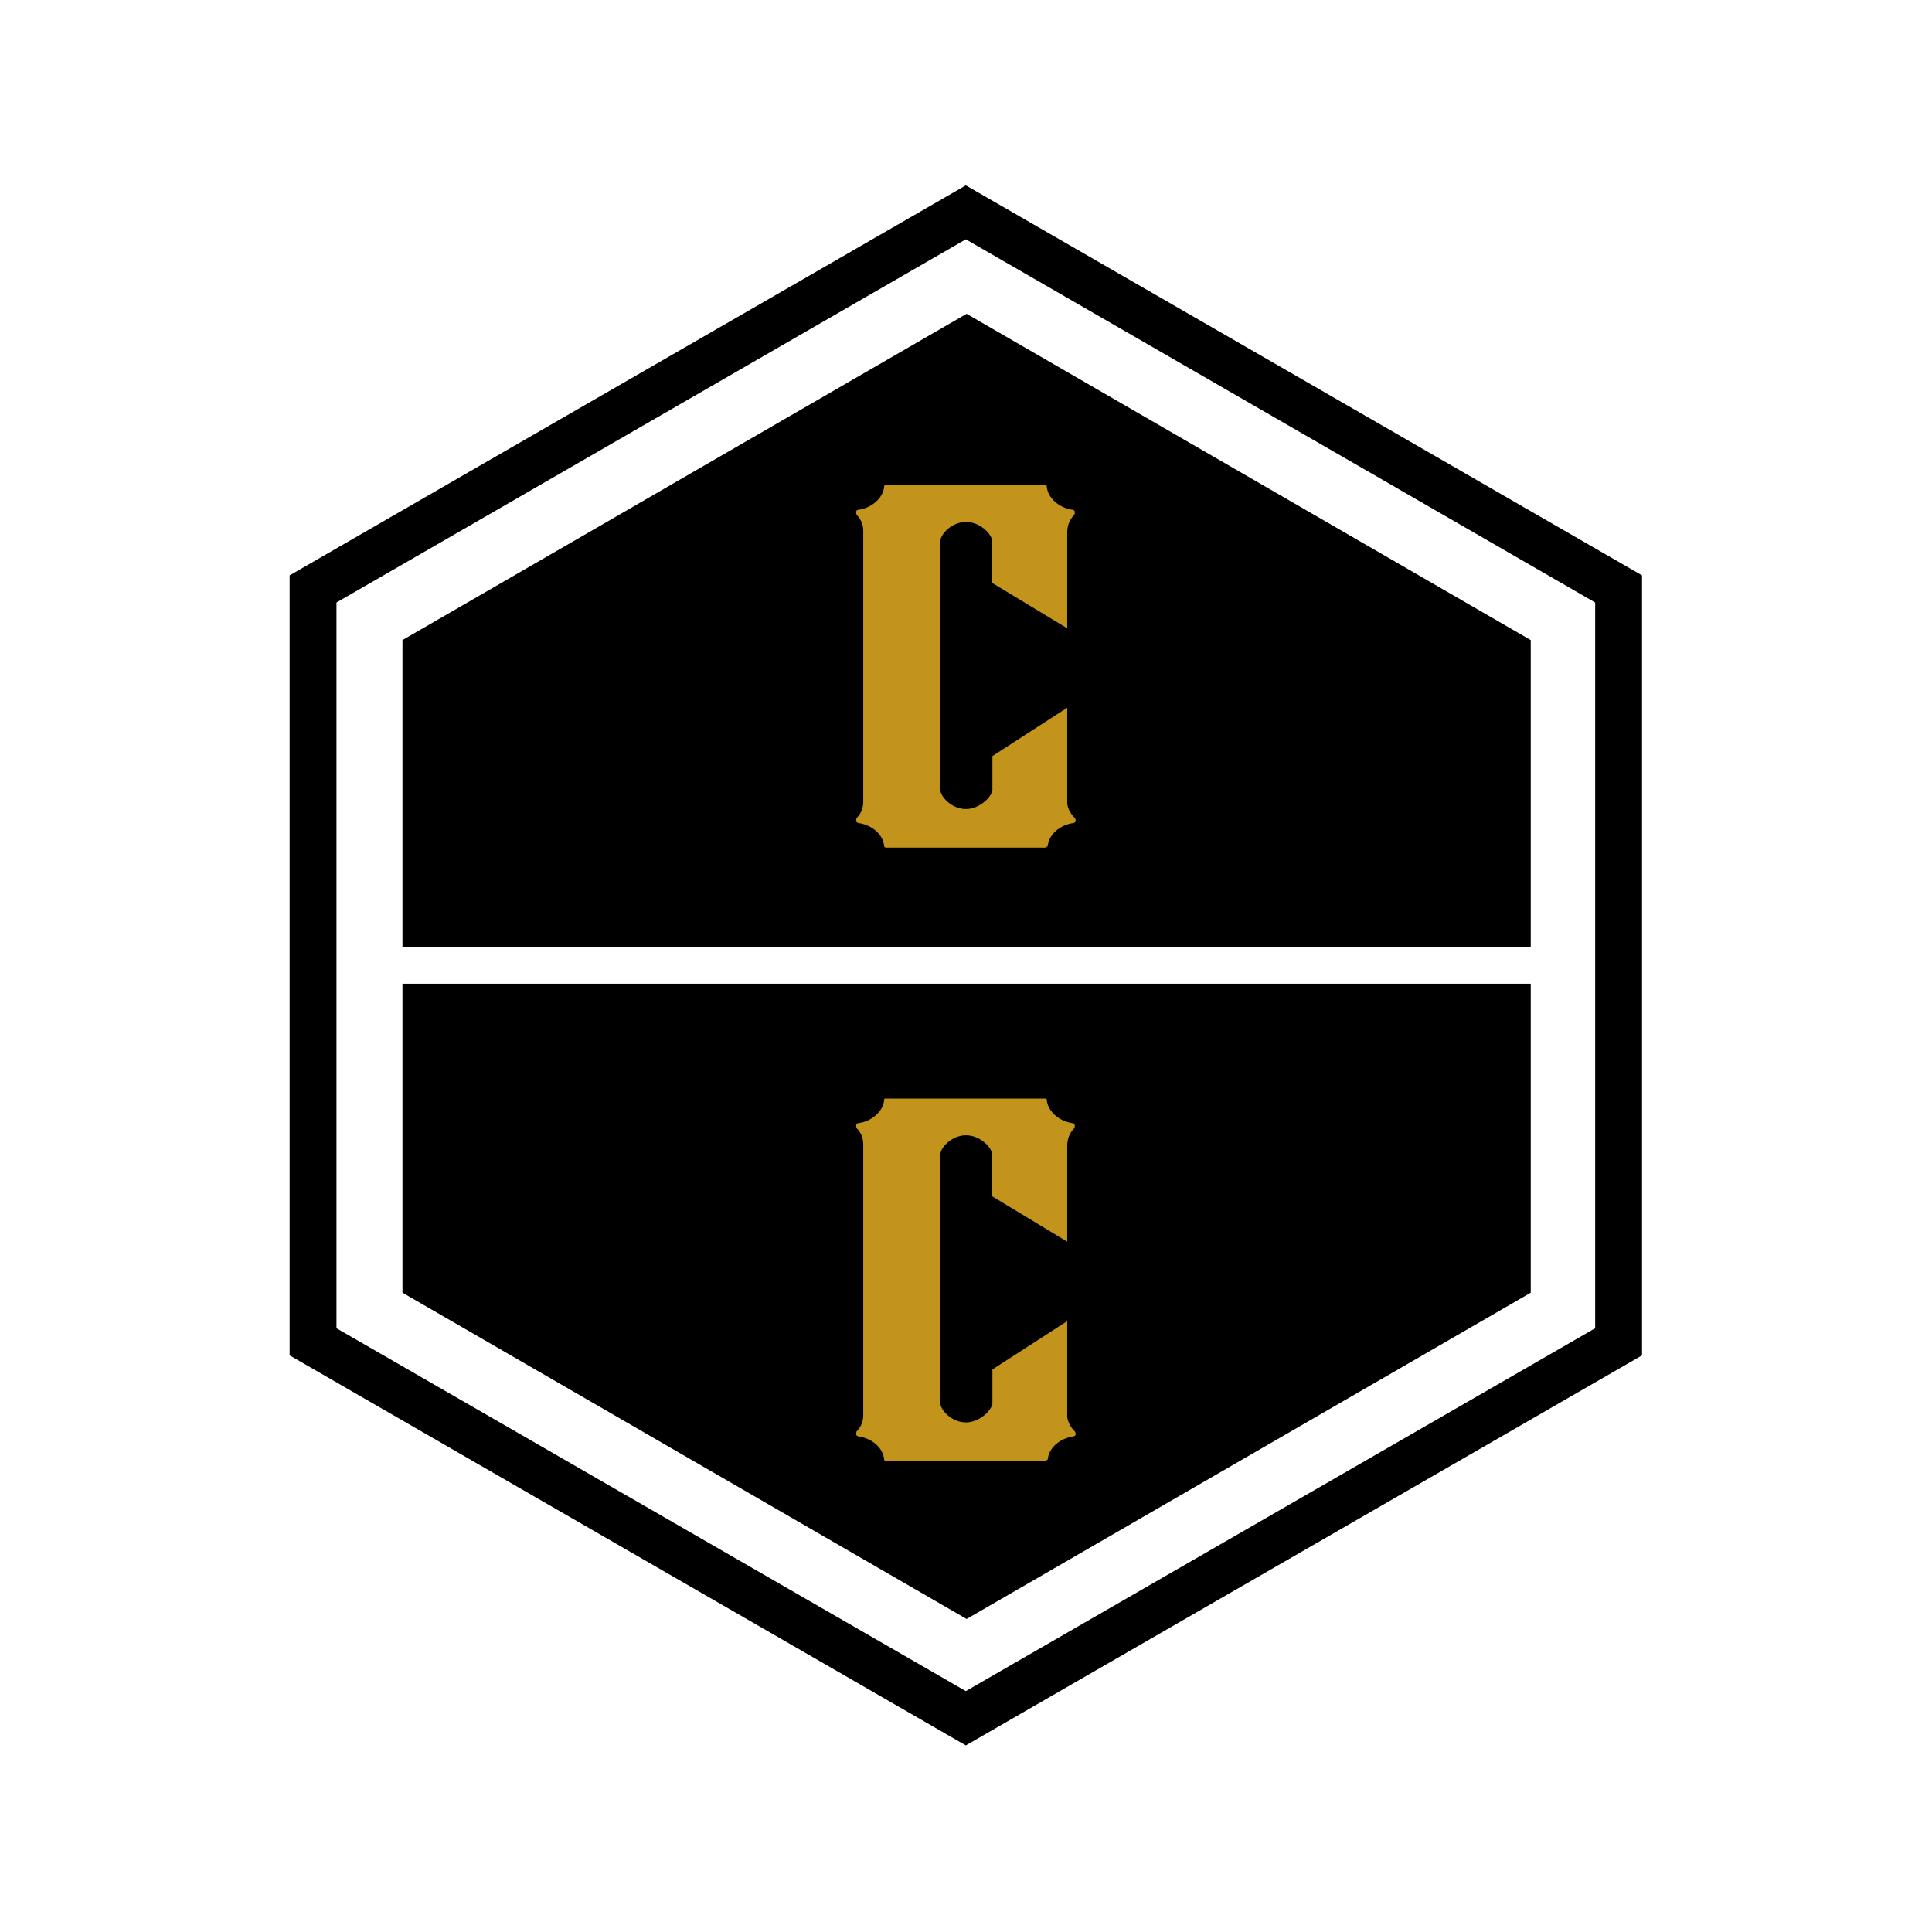
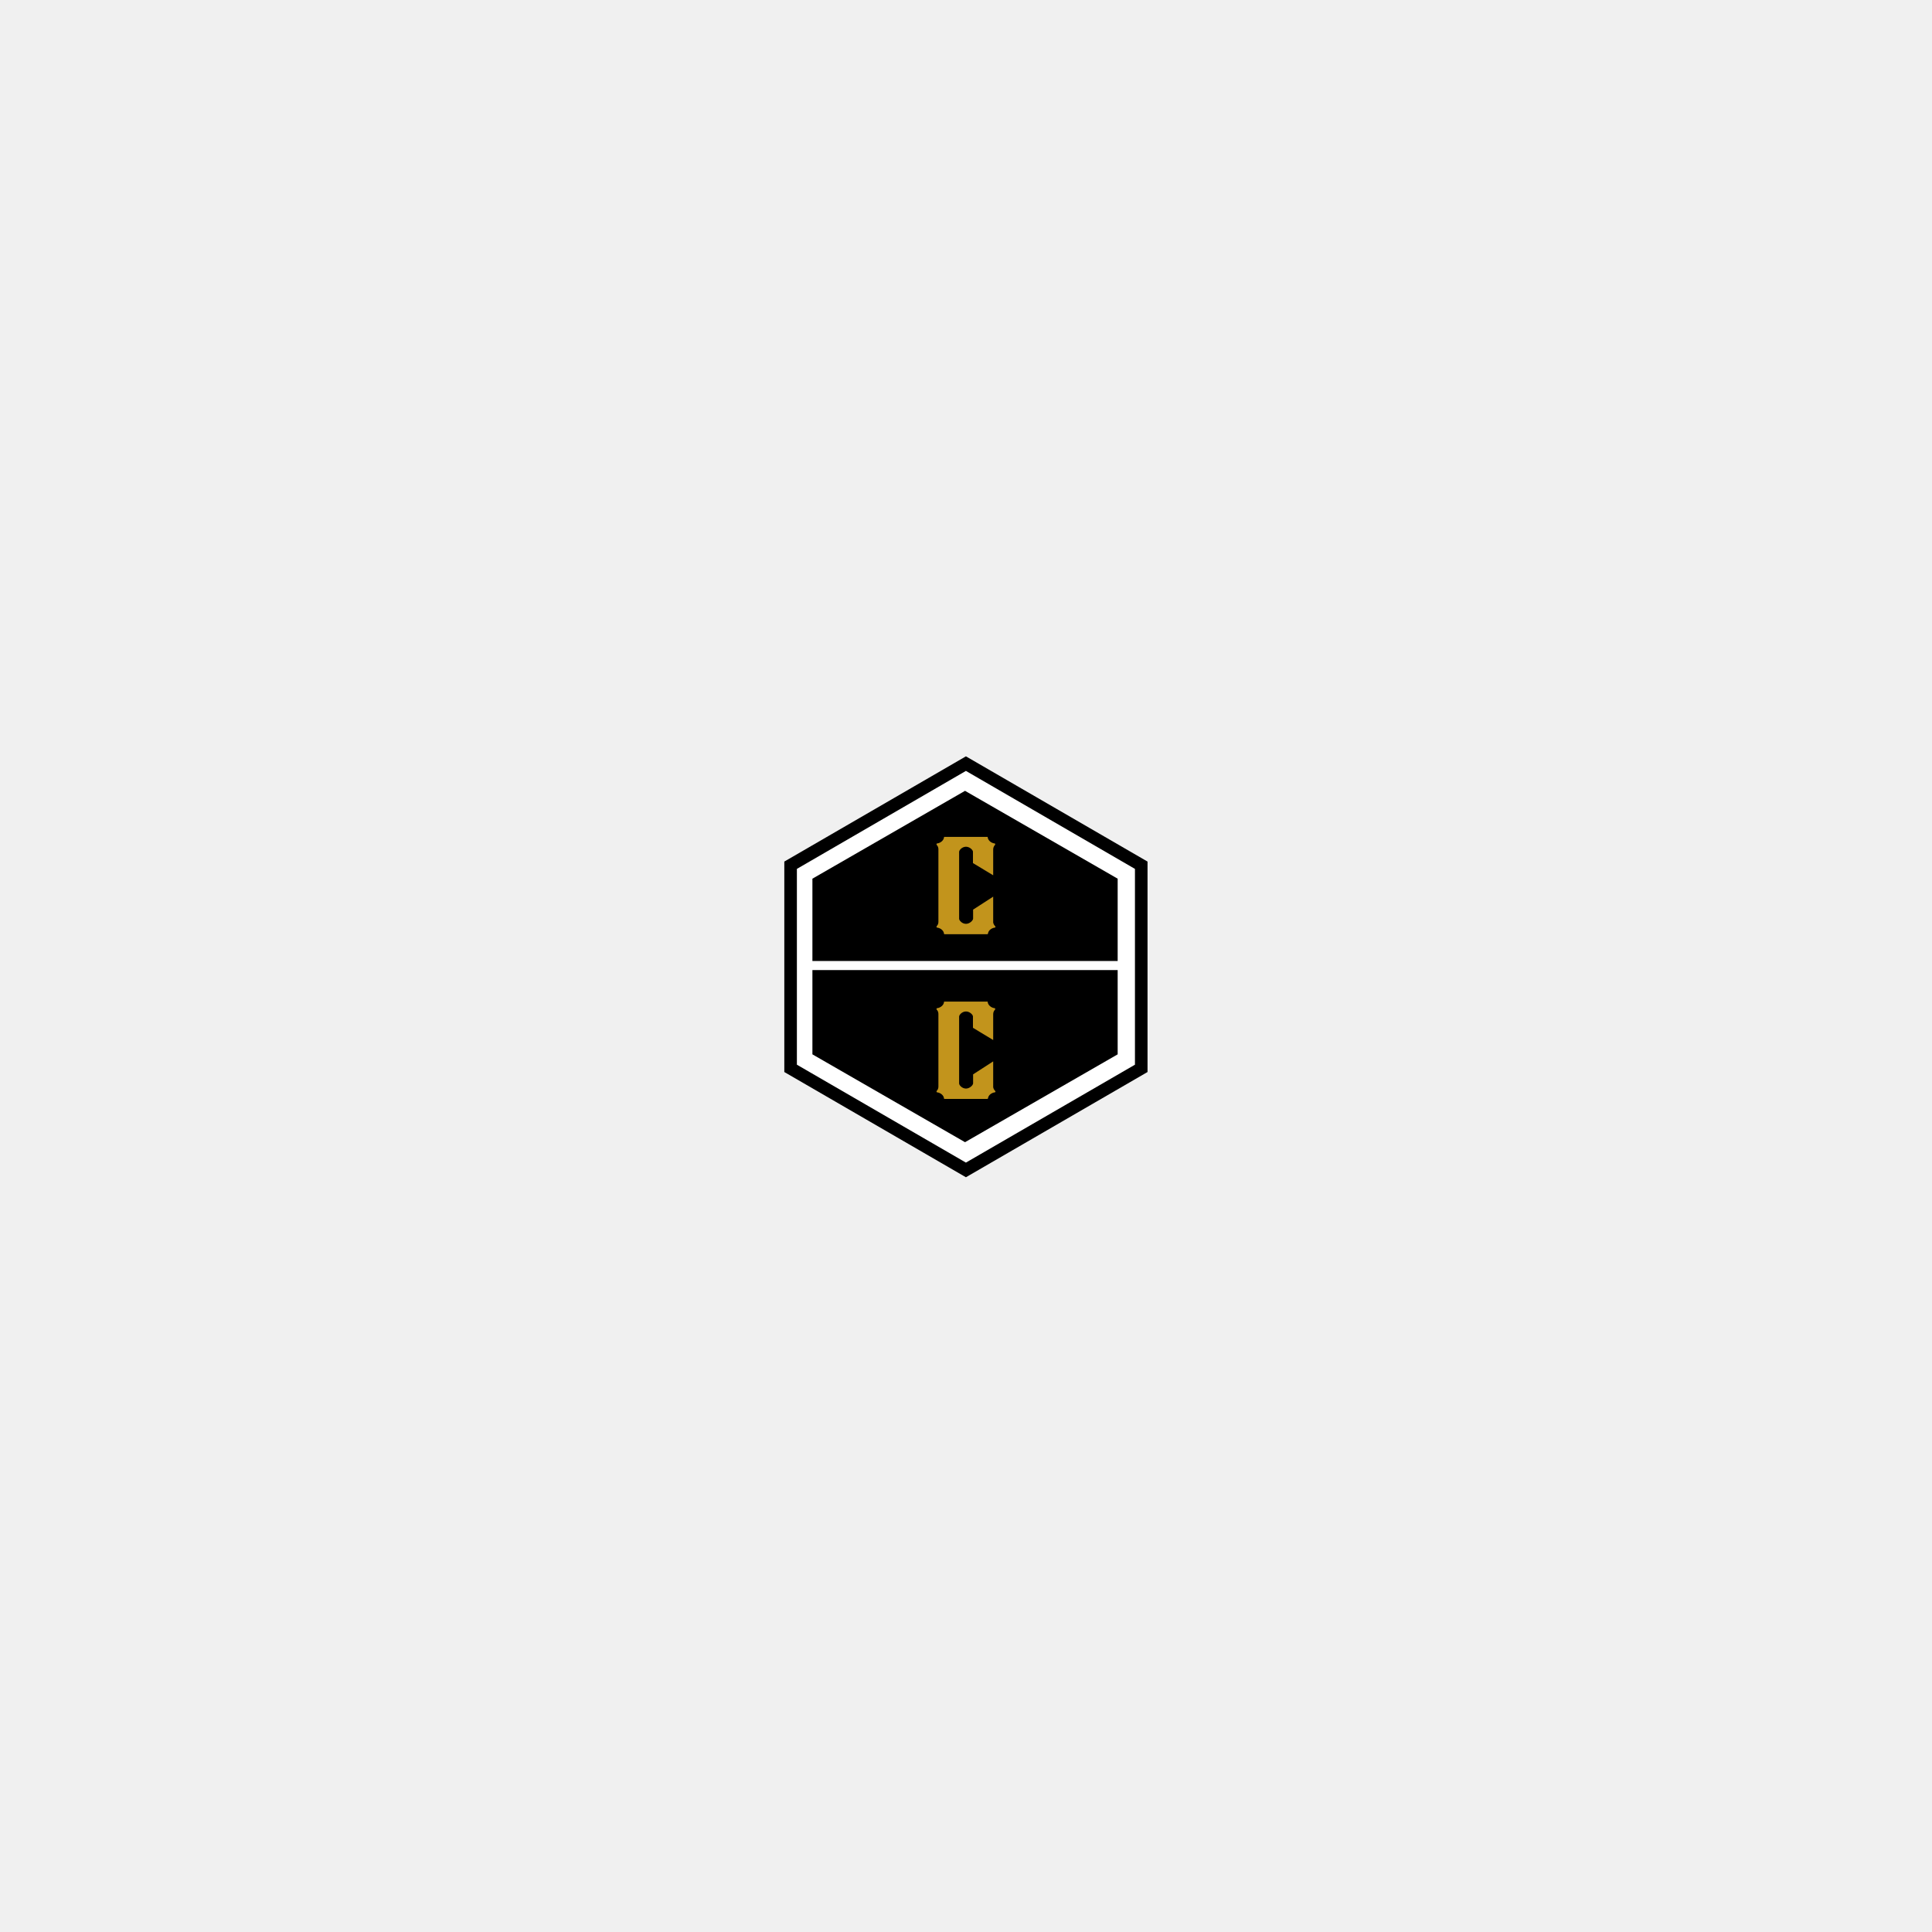
<svg xmlns="http://www.w3.org/2000/svg" xmlns:xlink="http://www.w3.org/1999/xlink" width="375" viewBox="0 0 375 375" height="375" version="1.0">
  <defs>
    <clipPath id="a">
-       <path d="M 60.648 41.16 L 314.148 41.16 L 314.148 333.66 L 60.648 333.66 Z M 60.648 41.16" />
+       <path d="M 153.258 148.199 L 221.508 148.199 L 221.508 226.949 L 153.258 226.949 Z M 153.258 148.199" />
    </clipPath>
    <clipPath id="b">
-       <path d="M 56.215 35.879 L 318.715 35.879 L 318.715 338.879 L 56.215 338.879 Z M 56.215 35.879" />
+       <path d="M 152.234 146.781 L 222.734 146.781 L 222.734 228.531 L 152.234 228.531 Z M 152.234 146.781" />
    </clipPath>
    <clipPath id="c">
-       <path d="M 78.117 60.828 L 297.117 60.828 L 297.117 314.328 L 78.117 314.328 Z M 78.117 60.828" />
+       <path d="M 157.688 153.477 L 216.938 153.477 L 216.938 221.727 L 157.688 221.727 Z M 157.688 153.477" />
    </clipPath>
    <g id="d">
-       <path d="M 41.484 -5.773 C 40.762 -6.492 40.219 -7.395 40.039 -8.477 L 40.039 -27.145 L 25.52 -17.766 L 25.52 -11.184 C 25.43 -9.918 23.086 -7.484 20.379 -7.484 C 17.586 -7.484 15.422 -9.918 15.422 -11.184 L 15.422 -59.52 C 15.422 -60.781 17.586 -63.215 20.379 -63.215 C 23.176 -63.215 25.43 -60.781 25.43 -59.609 L 25.43 -51.402 L 40.039 -42.566 L 40.039 -61.141 C 40.039 -62.496 40.492 -63.668 41.391 -64.57 C 41.391 -64.57 41.574 -64.84 41.484 -65.289 C 41.391 -65.562 41.121 -65.562 41.121 -65.562 C 38.418 -65.922 36.254 -67.906 36.07 -70.07 C 36.07 -70.07 36.07 -70.25 35.98 -70.34 L 4.598 -70.34 C 4.508 -70.25 4.508 -70.07 4.508 -70.07 C 4.328 -67.906 2.164 -65.922 -0.543 -65.562 C -0.543 -65.562 -0.812 -65.562 -0.902 -65.289 C -0.992 -64.84 -0.812 -64.57 -0.812 -64.57 C 0 -63.758 0.449 -62.676 0.449 -61.504 L 0.449 -8.836 C 0.449 -7.664 0 -6.582 -0.812 -5.773 C -0.812 -5.773 -0.992 -5.5 -0.902 -5.051 C -0.812 -4.871 -0.543 -4.781 -0.543 -4.781 C 2.164 -4.418 4.328 -2.523 4.508 -0.27 C 4.508 -0.27 4.508 -0.18 4.598 -0.09 C 4.688 0 4.871 0 4.871 0 L 35.891 0 C 35.801 0.09 36.16 -0.27 36.254 -0.27 C 36.434 -2.523 38.598 -4.418 41.301 -4.781 C 41.301 -4.781 41.574 -4.871 41.664 -5.051 C 41.754 -5.5 41.484 -5.773 41.484 -5.773 Z M 41.484 -5.773" />
+       <path d="M 11.141 -1.551 C 10.949 -1.742 10.801 -1.984 10.754 -2.277 L 10.754 -7.289 L 6.855 -4.77 L 6.855 -3.004 C 6.828 -2.664 6.199 -2.012 5.473 -2.012 C 4.723 -2.012 4.141 -2.664 4.141 -3.004 L 4.141 -15.984 C 4.141 -16.324 4.723 -16.977 5.473 -16.977 C 6.223 -16.977 6.828 -16.324 6.828 -16.008 L 6.828 -13.805 L 10.754 -11.434 L 10.754 -16.422 C 10.754 -16.785 10.875 -17.098 11.117 -17.34 C 11.117 -17.34 11.164 -17.414 11.141 -17.535 C 11.117 -17.609 11.043 -17.609 11.043 -17.609 C 10.316 -17.703 9.738 -18.238 9.688 -18.82 C 9.688 -18.82 9.688 -18.867 9.664 -18.891 L 1.234 -18.891 C 1.211 -18.867 1.211 -18.82 1.211 -18.82 C 1.164 -18.238 0.582 -17.703 -0.145 -17.609 C -0.145 -17.609 -0.219 -17.609 -0.242 -17.535 C -0.266 -17.414 -0.219 -17.34 -0.219 -17.34 C 0 -17.125 0.121 -16.832 0.121 -16.52 L 0.121 -2.375 C 0.121 -2.059 0 -1.77 -0.219 -1.551 C -0.219 -1.551 -0.266 -1.477 -0.242 -1.355 C -0.219 -1.309 -0.145 -1.285 -0.145 -1.285 C 0.582 -1.188 1.164 -0.68 1.211 -0.074 C 1.211 -0.074 1.211 -0.047 1.234 -0.023 C 1.258 0 1.309 0 1.309 0 L 9.641 0 C 9.617 0.023 9.711 -0.074 9.738 -0.074 C 9.785 -0.68 10.367 -1.188 11.094 -1.285 C 11.094 -1.285 11.164 -1.309 11.191 -1.355 C 11.215 -1.477 11.141 -1.551 11.141 -1.551 Z M 11.141 -1.551" />
    </g>
  </defs>
-   <path fill="#FFF" d="M-37.5 -37.5H412.5V412.5H-37.5z" />
-   <path fill="#FFF" d="M-37.5 -37.5H412.5V412.5H-37.5z" />
-   <path fill="#FFF" d="M-37.5 -37.5H412.5V412.5H-37.5z" />
  <g clip-path="url(#a)">
-     <path fill="#FFF" d="M 60.648 114.332 L 187.398 41.25 L 314.148 114.332 L 314.148 260.492 L 187.398 333.57 L 60.648 260.492 Z M 60.648 114.332" />
+     <path fill="#FFF" d="M 153.258 167.898 L 187.383 148.223 L 221.508 167.898 L 221.508 207.25 L 187.383 226.926 L 153.258 207.25 Z M 153.258 167.898" />
  </g>
  <g clip-path="url(#b)">
-     <path d="M 309.621 257.812 L 187.465 328.242 L 65.309 257.812 L 65.309 116.945 L 187.465 46.453 L 309.621 116.945 L 309.621 257.812 M 318.715 263.078 L 318.715 111.68 L 187.465 35.977 L 56.215 111.68 L 56.215 263.078 L 187.465 338.781 Z M 318.715 263.078" />
+     <path d="M 220.293 206.656 L 187.484 225.66 L 154.676 206.656 L 154.676 168.652 L 187.484 149.633 L 220.293 168.652 L 220.293 206.656 M 222.734 208.078 L 222.734 167.23 L 187.484 146.805 L 152.234 167.23 L 152.234 208.078 L 187.484 228.504 Z M 222.734 208.078" />
  </g>
  <g clip-path="url(#c)">
-     <path d="M 78.117 124.242 L 187.617 60.91 L 297.117 124.242 L 297.117 250.91 L 187.617 314.242 L 78.117 250.91 Z M 78.117 124.242" />
+     <path d="M 157.688 170.551 L 187.312 153.5 L 216.938 170.551 L 216.938 204.648 L 187.312 221.699 L 157.688 204.648 Z M 157.688 170.551" />
  </g>
  <g fill="#C2941C">
-     <use x="167.107" y="164.519" xlink:href="#d" xlink:type="simple" xlink:actuate="onLoad" xlink:show="embed" />
+     <use x="182.023" y="181.328" xlink:href="#d" xlink:type="simple" xlink:actuate="onLoad" xlink:show="embed" />
  </g>
  <g fill="#C2941C">
-     <use x="167.107" y="283.573" xlink:href="#d" xlink:type="simple" xlink:actuate="onLoad" xlink:show="embed" />
+     <use x="182.023" y="213.302" xlink:href="#d" xlink:type="simple" xlink:actuate="onLoad" xlink:show="embed" />
  </g>
-   <path stroke-linecap="round" transform="matrix(7.49962 0 0 7.03583 72.365 187.42)" fill="none" d="M 0.5 -0 L 30.203 -0" stroke="#FFF" />
+   <path stroke-linecap="round" transform="matrix(2.23764 0 0 1.7561 156.578 187.412)" fill="none" d="M 0.499 -0.001 L 26.987 -0.001" stroke="#FFF" />
</svg>
